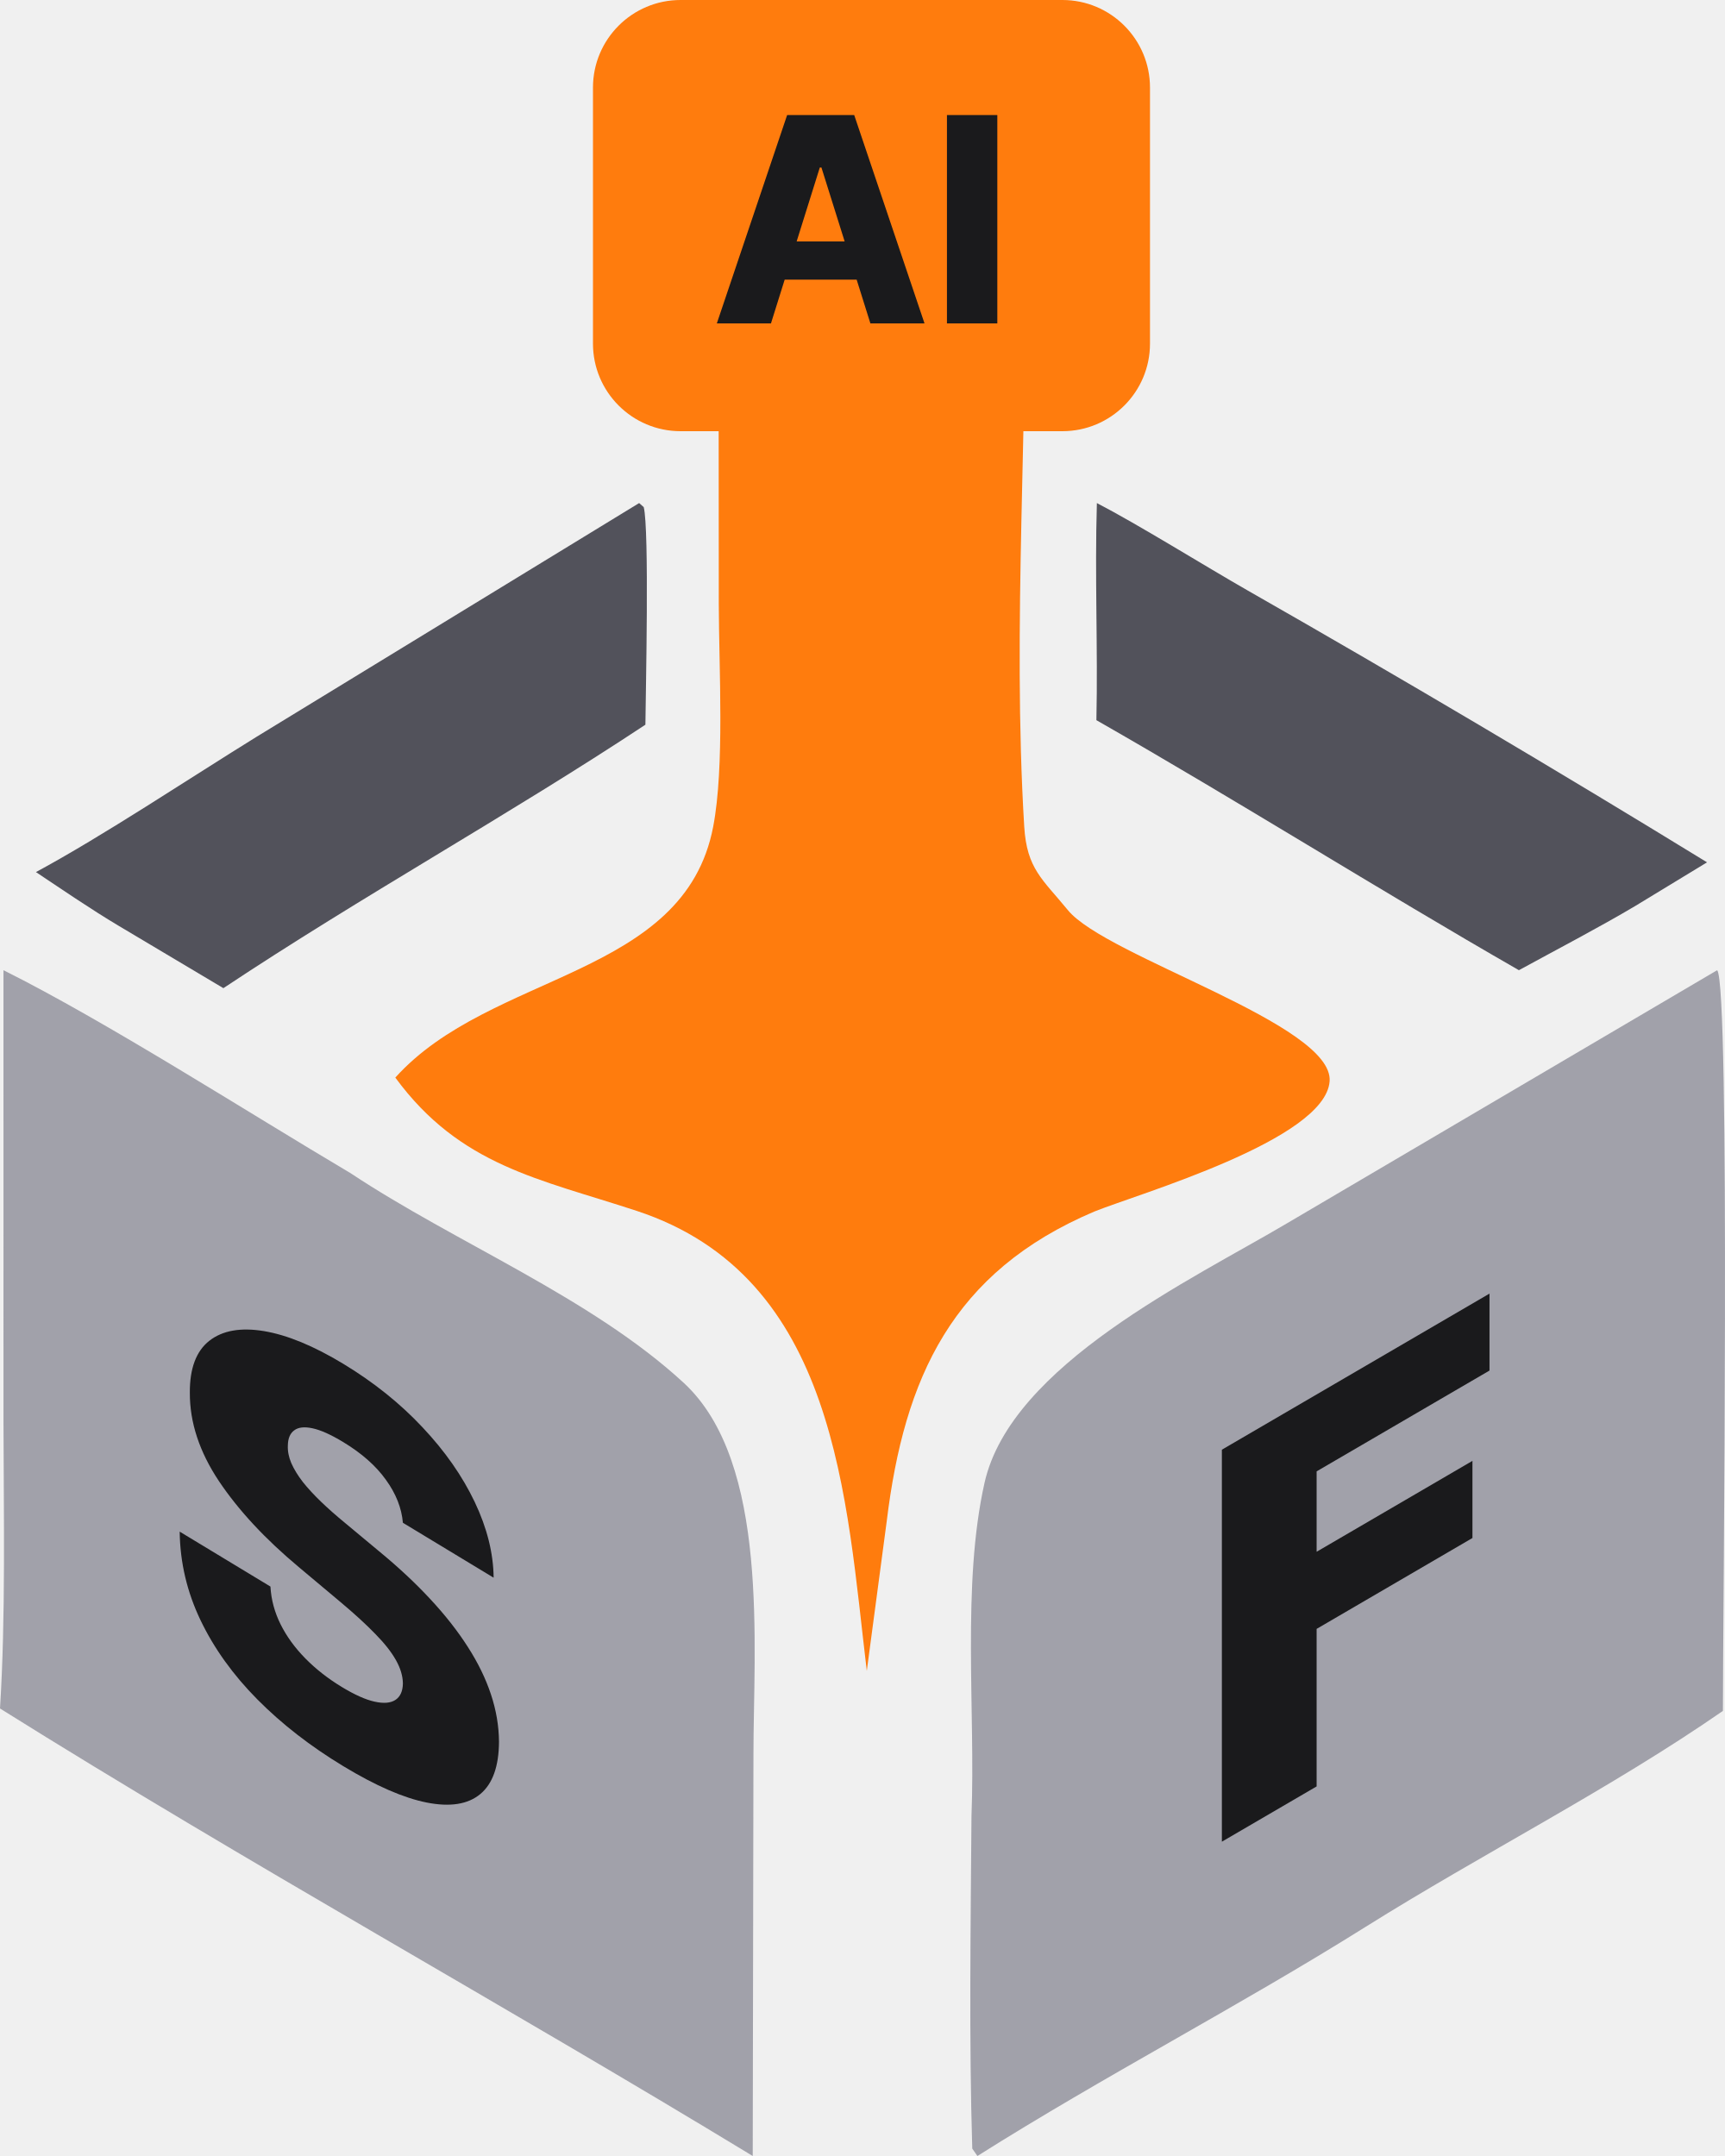
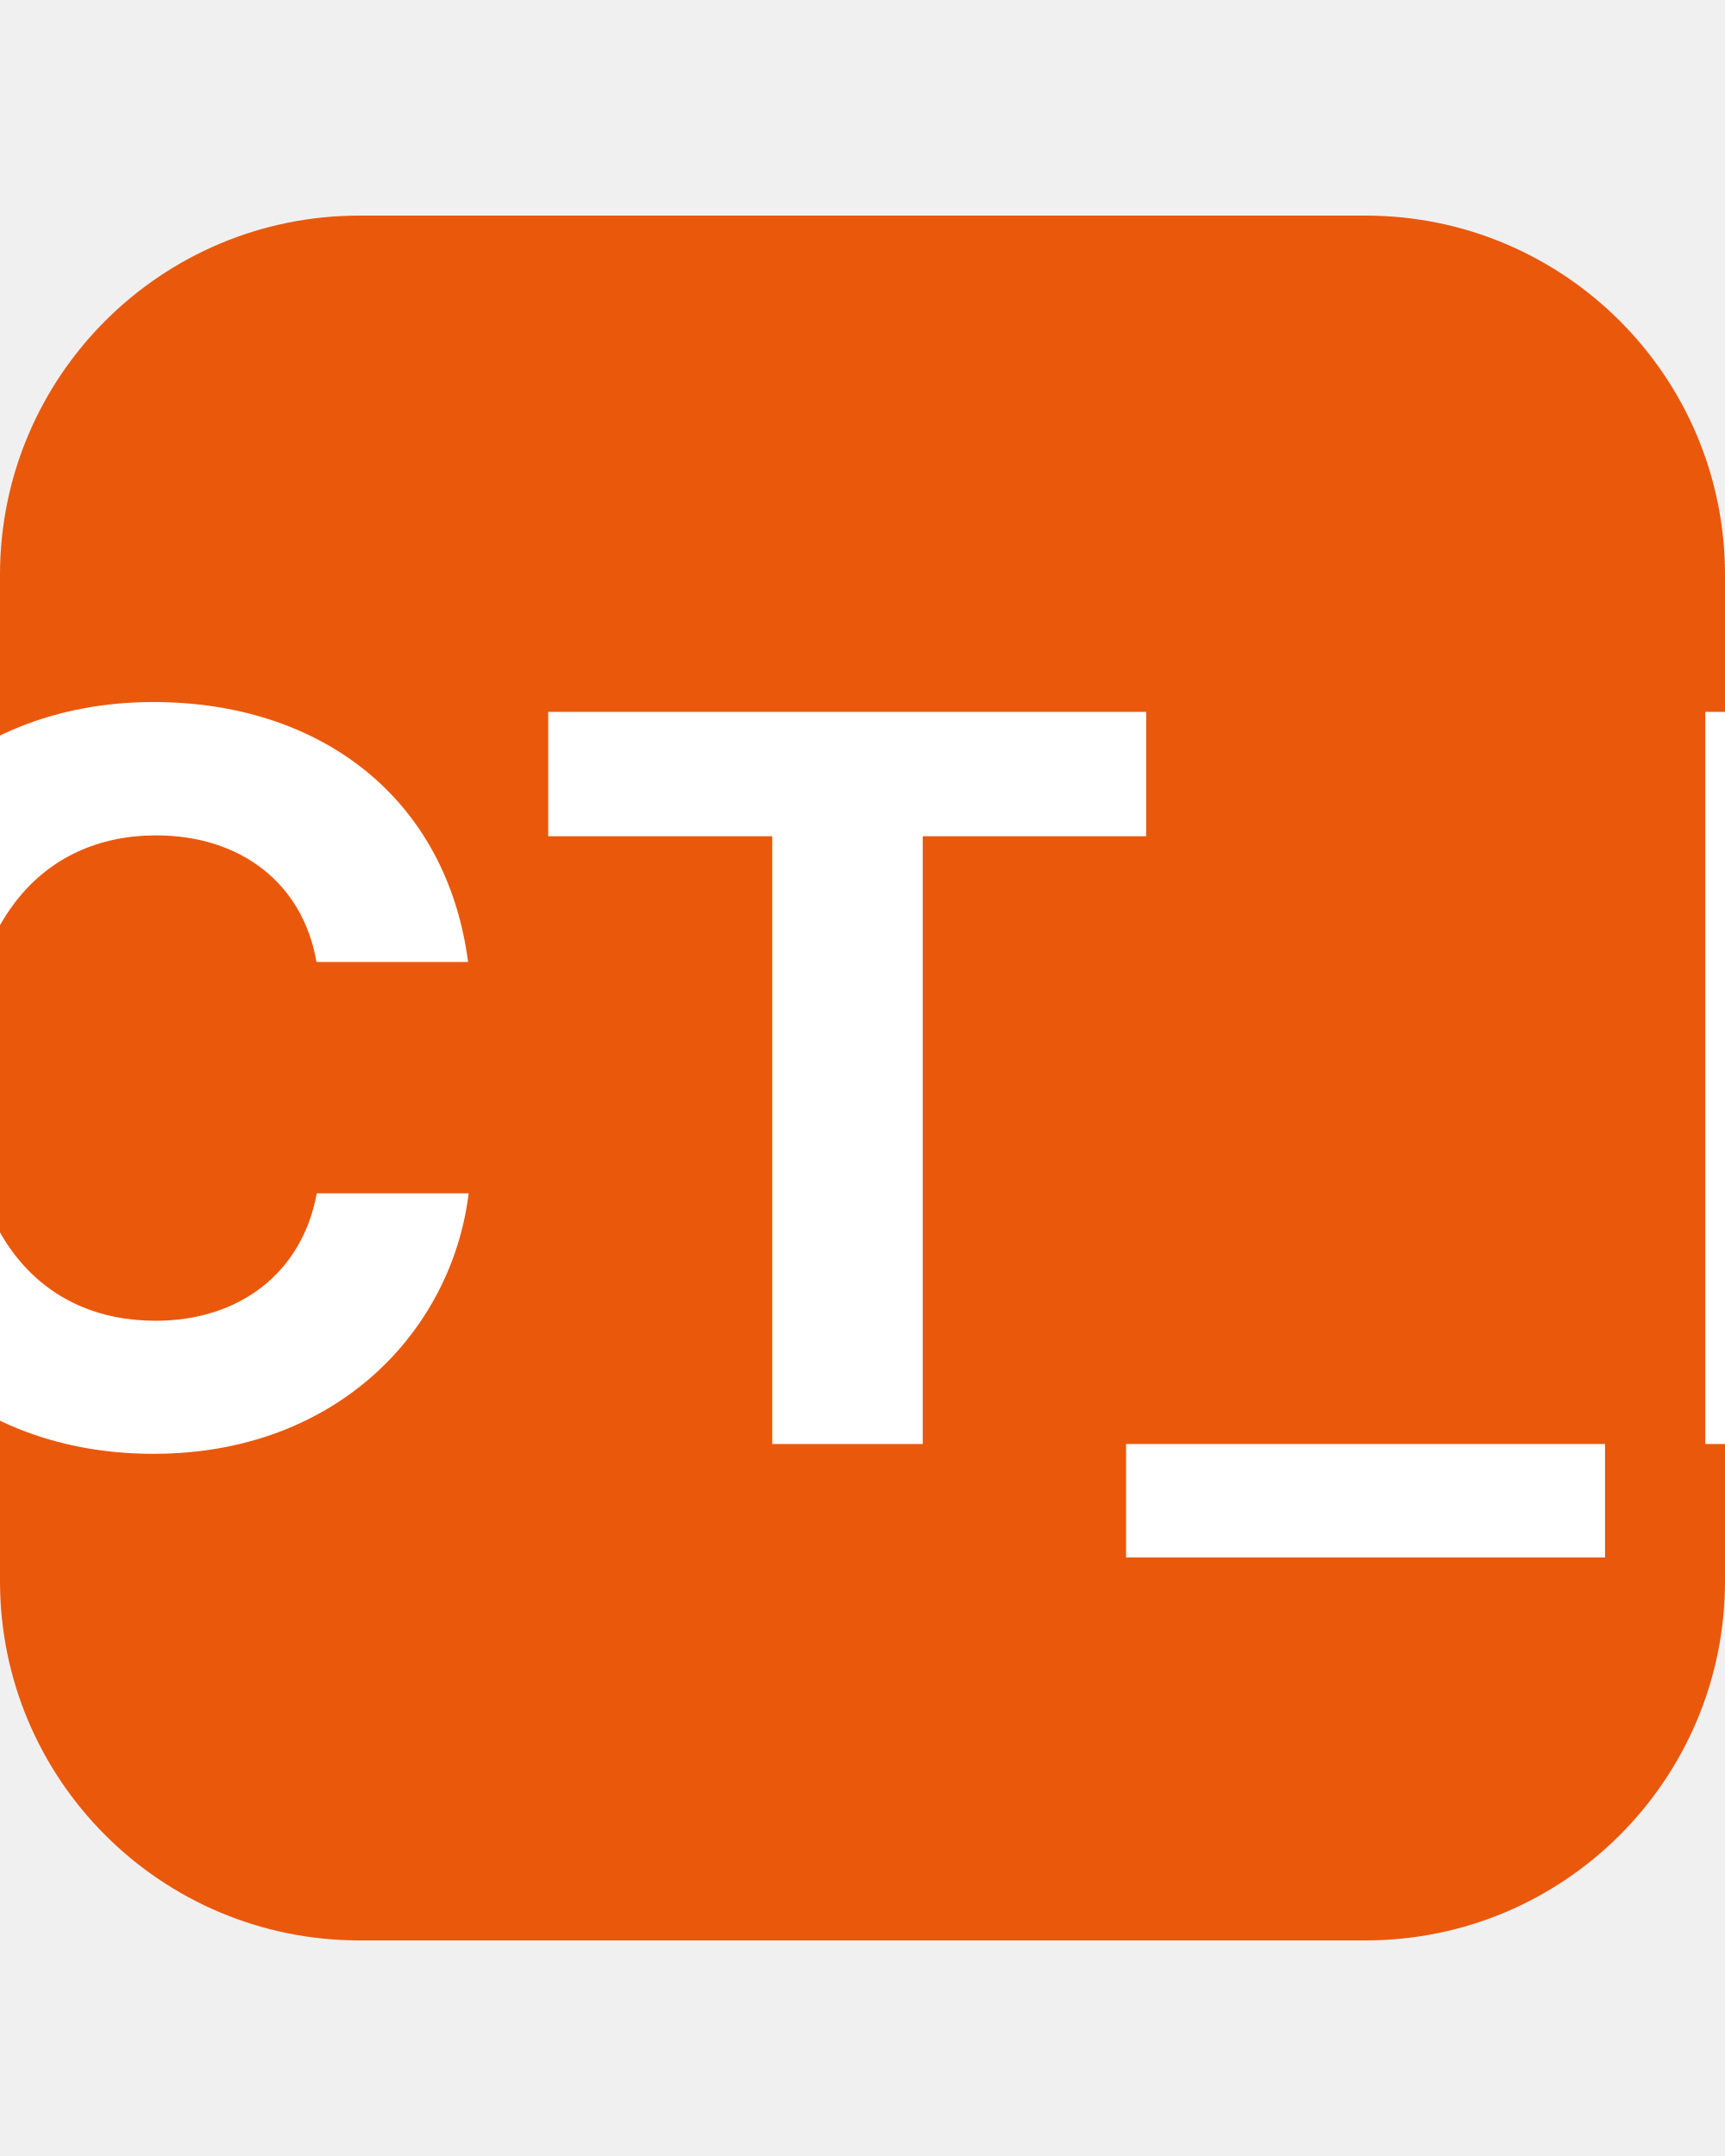
<svg xmlns="http://www.w3.org/2000/svg" width="96" height="120" viewBox="0 0 96 120" fill="none">
-   <path d="M0.193 54C5.91 56.852 13.774 61.901 19.505 65.294C25.382 69.196 32.895 72.214 38.049 76.966C42.857 81.4 41.925 91.664 41.931 97.702L41.891 120C28.077 111.6 13.723 103.685 0 95.092C0.322 90.029 0.202 84.209 0.194 79.095L0.193 54Z" fill="#A1A1AA" />
-   <path d="M95.564 54C96.307 54.803 95.873 90.97 95.884 95.227C89.637 99.558 82.472 103.187 76.004 107.243C68.934 111.677 61.45 115.545 54.395 120L54.109 119.588C53.925 113.622 54.02 107.139 54.065 101.09C54.292 95.22 53.517 88.217 54.791 82.533C56.264 75.958 66.352 71.213 71.63 68.084L95.564 54Z" fill="#A1A1AA" />
-   <path d="M39.987 12.034C45.571 11.996 51.446 12.009 57.029 12.034C57.248 23.249 56.321 34.821 57 46C57.144 48.362 58.018 48.93 59.431 50.658C61.563 53.267 74.246 57.002 73.996 60.189C73.74 63.452 63.366 66.44 60.904 67.432C52.987 70.789 50.324 76.683 49.349 84.663L48.239 93C47.083 83.415 46.61 71.074 35.431 67.395C30.004 65.609 25.61 64.896 22 59.977C27.316 54.068 38.077 54.429 39.69 46.014C40.329 42.677 40.011 37.251 40.002 33.623L39.987 12.034Z" fill="#FF7C0D" />
-   <path d="M35.57 28L35.825 28.226C36.14 29.469 35.937 38.462 35.918 40.336C28.294 45.379 20.124 49.885 12.432 55L6.609 51.532C5.05 50.602 3.517 49.549 2 48.539C5.71 46.54 10.578 43.298 14.301 40.995L35.57 28Z" fill="#52525B" />
-   <path d="M61.044 28C63.358 29.2 67.015 31.482 69.442 32.869C78.041 37.776 86.561 42.819 95 47.996L91.005 50.426C88.968 51.635 86.626 52.853 84.53 54C76.644 49.47 68.927 44.604 61.017 40.084C61.104 36.074 60.921 32.042 61.044 28Z" fill="#52525B" />
-   <rect x="33" width="31" height="24" rx="4.877" fill="#FF7C0D" />
-   <path d="M42.906 18H39.893L43.806 6.402H47.538L51.451 18H48.439L45.715 9.324H45.624L42.906 18ZM42.504 13.436H48.801V15.565H42.504V13.436ZM55.503 6.402V18H52.7V6.402H55.503Z" fill="#1A1A1C" />
-   <path d="M22.422 84.756C22.351 83.932 22.035 83.133 21.474 82.36C20.92 81.585 20.128 80.885 19.098 80.262C18.416 79.849 17.848 79.594 17.393 79.497C16.939 79.399 16.598 79.438 16.371 79.613C16.143 79.781 16.026 80.061 16.019 80.454C16.005 80.773 16.069 81.099 16.211 81.433C16.36 81.772 16.573 82.121 16.85 82.481C17.134 82.838 17.475 83.207 17.873 83.59C18.271 83.973 18.718 84.368 19.215 84.775L21.09 86.336C22.17 87.224 23.121 88.113 23.945 89.002C24.776 89.895 25.472 90.782 26.033 91.661C26.602 92.545 27.031 93.427 27.322 94.306C27.614 95.185 27.763 96.064 27.77 96.942C27.763 98.315 27.415 99.287 26.726 99.858C26.037 100.428 25.046 100.584 23.754 100.328C22.468 100.075 20.916 99.399 19.098 98.298C17.273 97.193 15.682 95.957 14.325 94.589C12.969 93.221 11.914 91.752 11.161 90.181C10.408 88.61 10.021 86.966 10 85.249L15.05 88.305C15.092 89.034 15.28 89.734 15.614 90.405C15.948 91.076 16.406 91.708 16.989 92.302C17.578 92.9 18.26 93.434 19.034 93.902C19.744 94.332 20.348 94.602 20.845 94.711C21.349 94.824 21.736 94.792 22.006 94.615C22.276 94.437 22.415 94.13 22.422 93.694C22.415 93.278 22.287 92.849 22.038 92.407C21.79 91.959 21.406 91.471 20.888 90.944C20.376 90.414 19.723 89.816 18.928 89.15L16.648 87.238C14.758 85.661 13.271 84.061 12.184 82.437C11.097 80.806 10.557 79.166 10.565 77.515C10.557 76.162 10.92 75.198 11.651 74.625C12.383 74.053 13.395 73.873 14.688 74.087C15.98 74.302 17.454 74.909 19.109 75.911C20.799 76.934 22.266 78.11 23.509 79.437C24.759 80.762 25.728 82.148 26.417 83.594C27.106 85.041 27.457 86.447 27.472 87.812L22.422 84.756Z" fill="#1A1A1C" />
-   <path d="M68 102.506V80.688L82.894 72V76.283L73.273 81.894V86.369L81.945 81.31V85.603L73.273 90.662V99.43L68 102.506Z" fill="#1A1A1C" />
+   <rect x="0" y="12" width="96" height="96" rx="20" fill="#EA580C" />
+   <text x="48" y="60" fill="#FFFFFF" font-family="system-ui, -apple-system, 'Segoe UI', sans-serif" font-size="56" font-weight="700" text-anchor="middle" dominant-baseline="central">{{PROJECT_INITIAL}}</text>
</svg>
